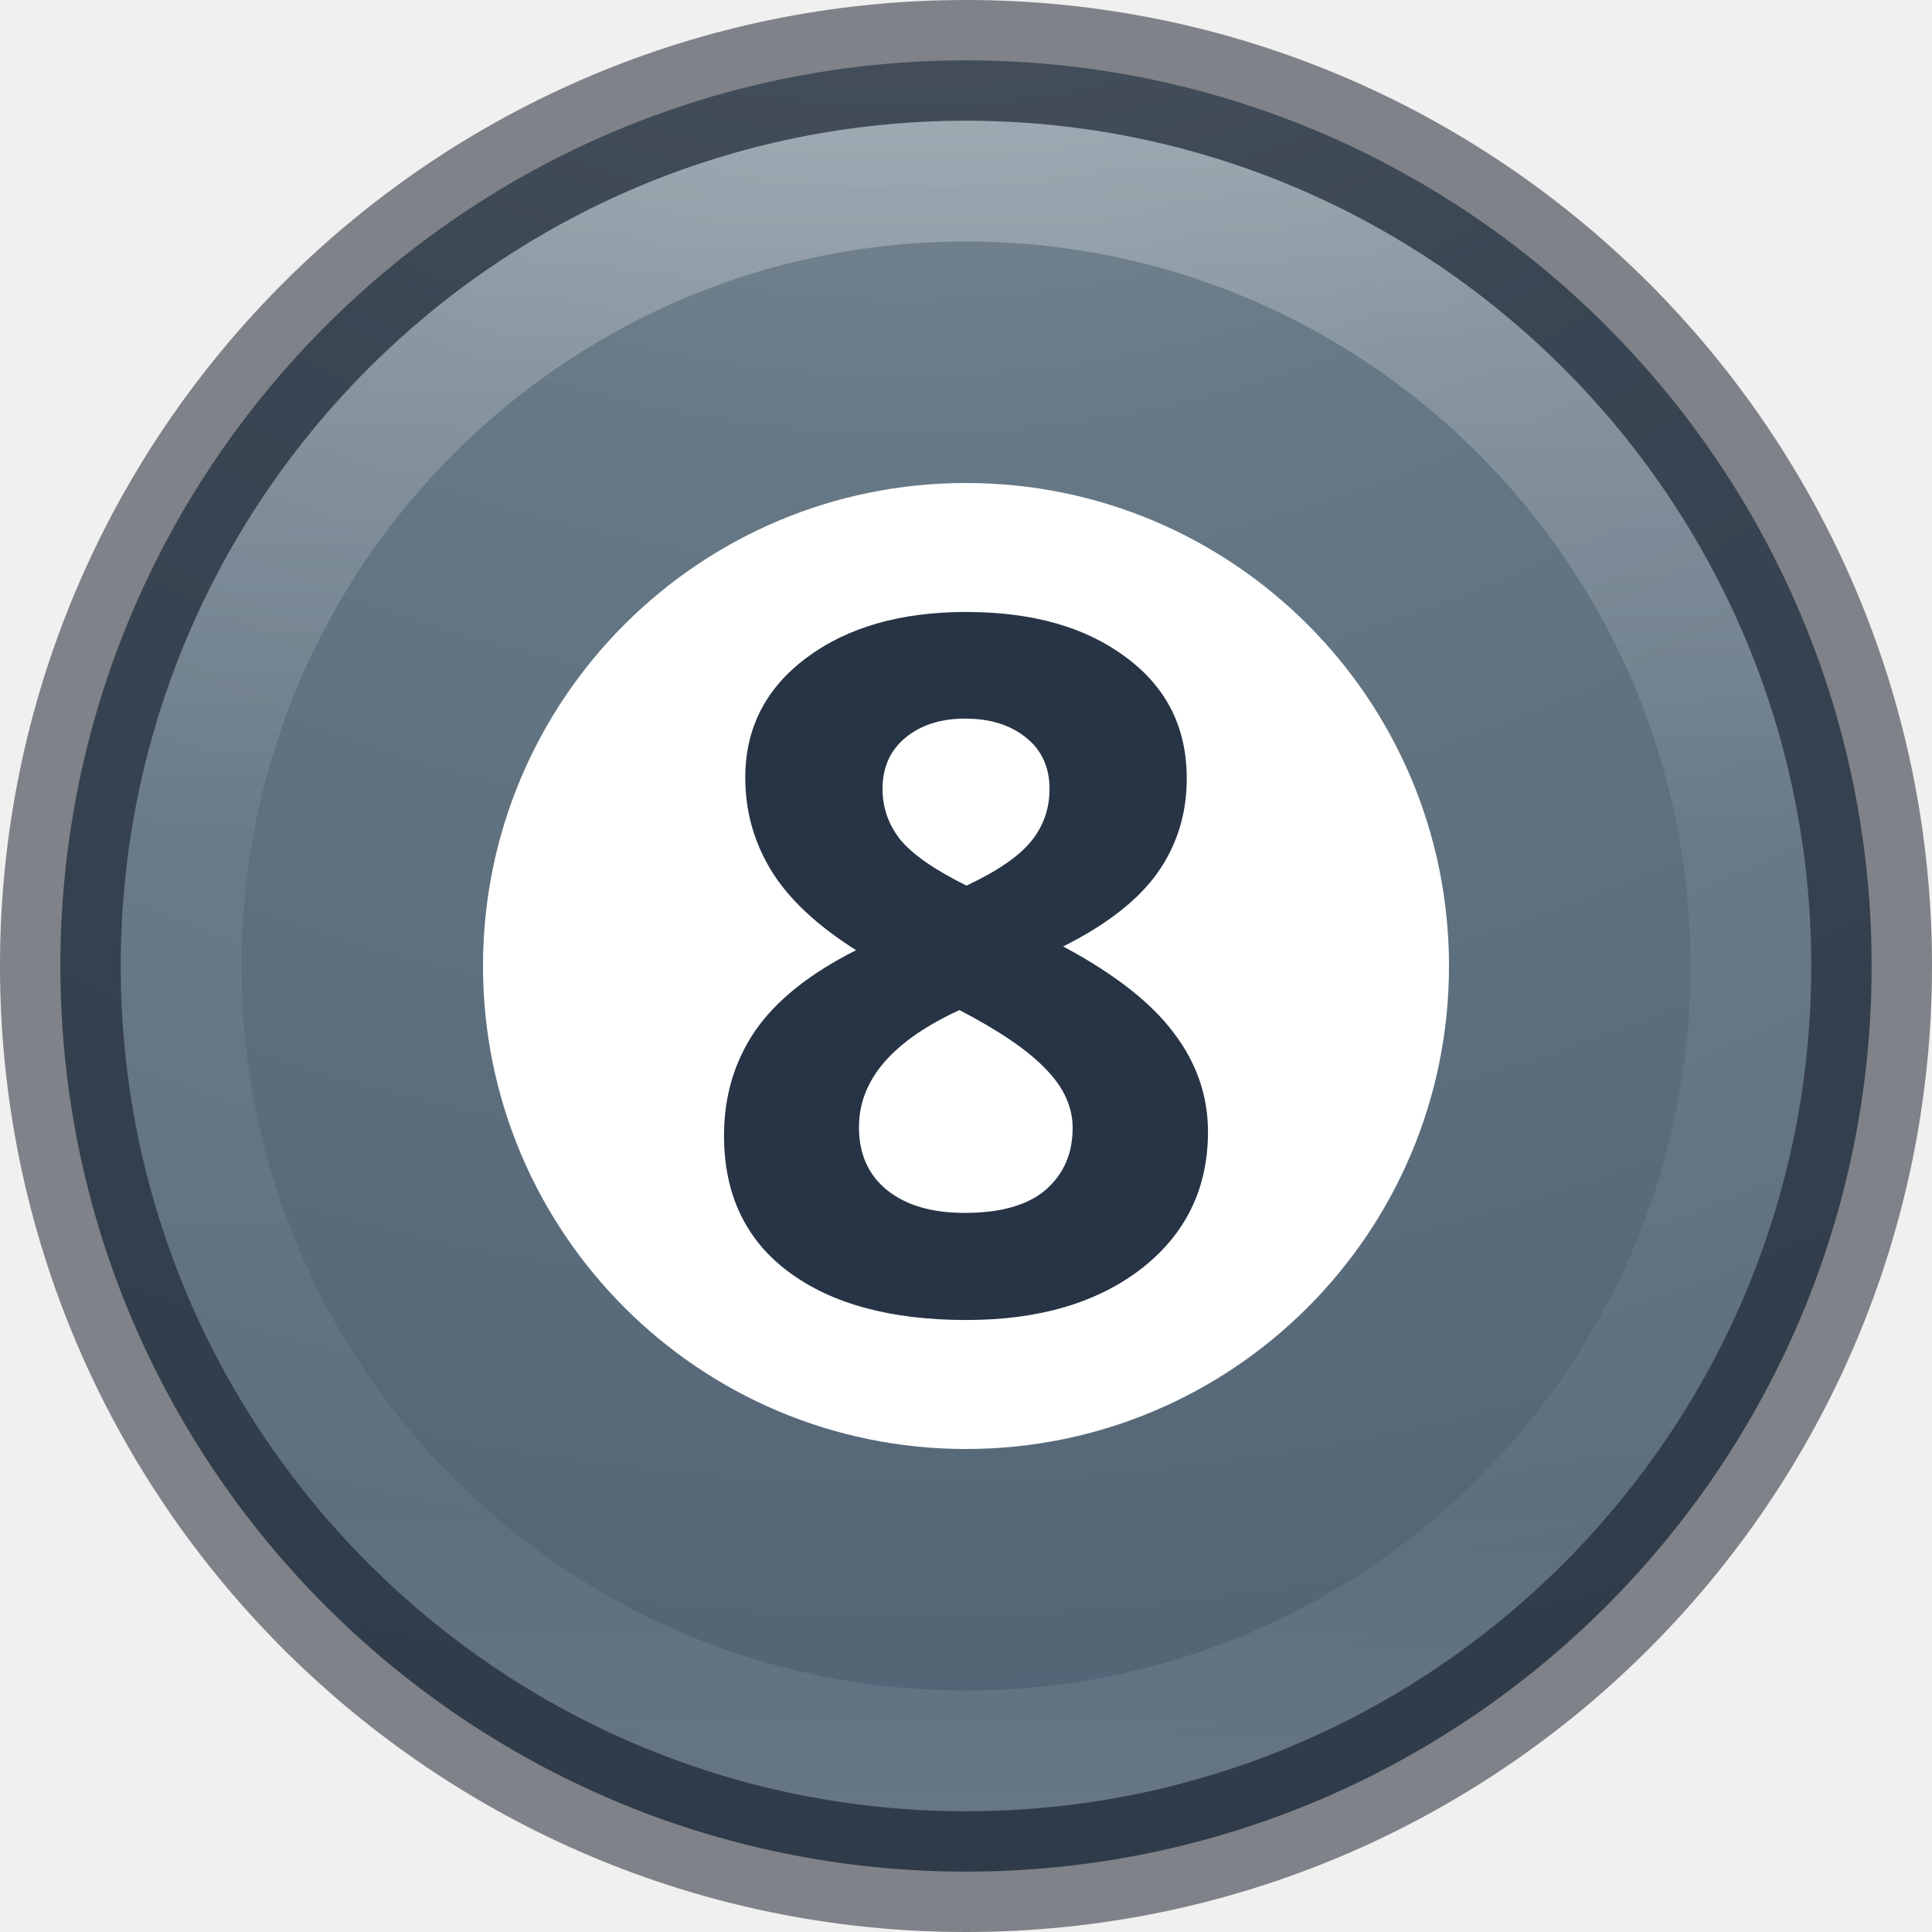
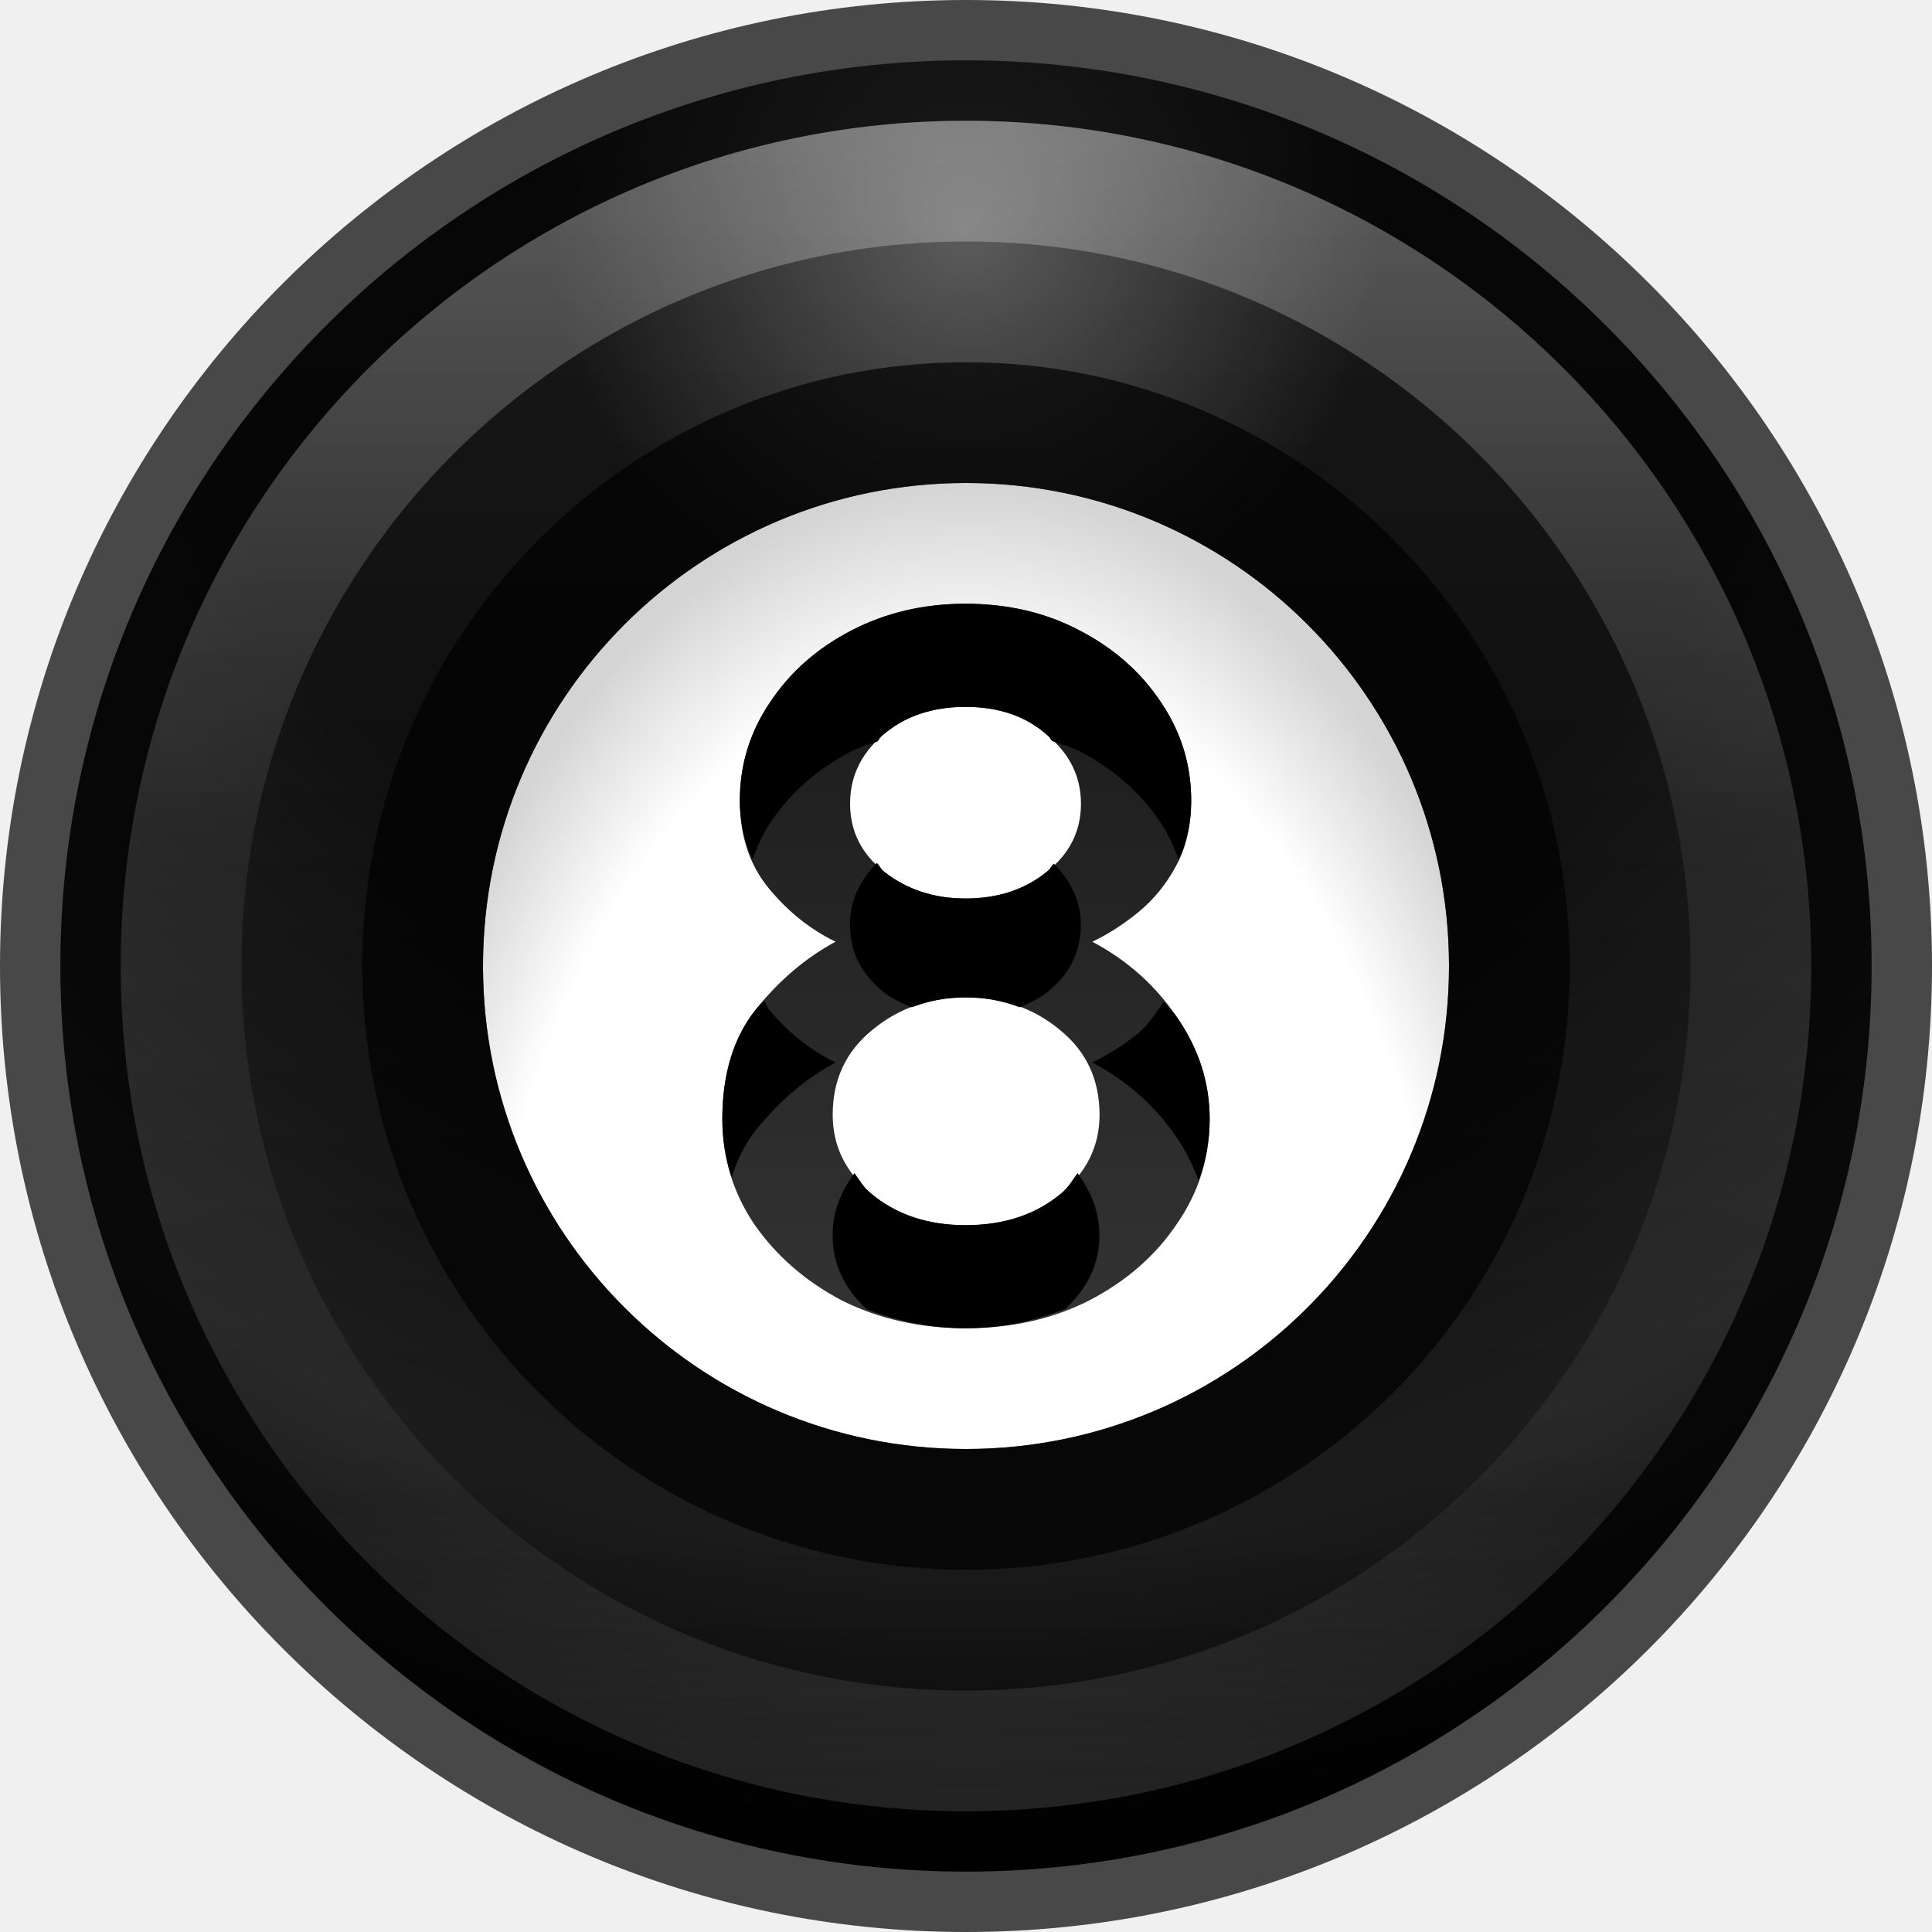
- <svg xmlns="http://www.w3.org/2000/svg" xmlns:xlink="http://www.w3.org/1999/xlink" version="1.1" width="16" height="16" id="svg3935">
+ <svg xmlns="http://www.w3.org/2000/svg" xmlns:xlink="http://www.w3.org/1999/xlink" id="svg3935" height="16" width="16" version="1.1">
  <defs id="defs3937">
-     <linearGradient x1="71.204" y1="6.238" x2="71.204" y2="44.341" id="linearGradient3071" xlink:href="#linearGradient4011" gradientUnits="userSpaceOnUse" gradientTransform="matrix(0.3513514,0,0,0.3513514,-17.20367,-0.9093001)" />
-     <linearGradient id="linearGradient4011">
-       <stop id="stop4013" style="stop-color:#ffffff;stop-opacity:1" offset="0" />
-       <stop id="stop4015" style="stop-color:#ffffff;stop-opacity:0.235" offset="0.508" />
-       <stop id="stop4017" style="stop-color:#ffffff;stop-opacity:0.157" offset="0.835" />
-       <stop id="stop4019" style="stop-color:#ffffff;stop-opacity:0.392" offset="1" />
+     <linearGradient id="linearGradient895">
+       <stop id="stop891" offset="0" style="stop-color:#1a1a1a;stop-opacity:1" />
+       <stop id="stop893" offset="1" style="stop-color:#333333;stop-opacity:1" />
    </linearGradient>
-     <linearGradient id="linearGradient947-5">
-       <stop id="stop943-6" style="stop-color:#64baff;stop-opacity:1" offset="0" />
-       <stop id="stop945-2" style="stop-color:#3689e6;stop-opacity:1" offset="1" />
+     <linearGradient id="linearGradient853">
+       <stop id="stop849" offset="0" style="stop-color:#1a1a1a;stop-opacity:1" />
+       <stop id="stop851" offset="1" style="stop-color:#000000;stop-opacity:1" />
    </linearGradient>
-     <linearGradient x1="2035.165" y1="3208.074" x2="2035.165" y2="3241.997" id="linearGradient11527-6-5-3" xlink:href="#linearGradient947-5" gradientUnits="userSpaceOnUse" gradientTransform="matrix(0.5748496,0,0,0.4297553,-1164.014,-1377.772)" />
-     <radialGradient gradientTransform="matrix(0,1.829269,-1.935148,-4.9789892e-8,23.8516,-7.862012)" gradientUnits="userSpaceOnUse" xlink:href="#linearGradient2867-449-88-871-390-598-476-591-434-148-57-177-3-8-8" id="radialGradient3386" fy="8.45" fx="1.198" r="20" cy="8.45" cx="1.198" />
-     <linearGradient id="linearGradient2867-449-88-871-390-598-476-591-434-148-57-177-3-8-8">
-       <stop offset="0" style="stop-color:#95a3ab;stop-opacity:1" id="stop3750-8-9-0" />
-       <stop offset="0.262" style="stop-color:#667885;stop-opacity:1" id="stop3752-3-2-2" />
-       <stop offset="0.705" style="stop-color:#485a6c;stop-opacity:1" id="stop3754-7-2-2-9" />
-       <stop offset="1" style="stop-color:#273445;stop-opacity:1" id="stop3756-9-3-05" />
+     <linearGradient gradientTransform="matrix(0.5306905,0,0,0.5306907,-31.30318,-7.788705)" gradientUnits="userSpaceOnUse" xlink:href="#linearGradient4806-9" id="linearGradient3097" y2="42.942" x2="74.06" y1="16.561" x1="74.06" />
+     <linearGradient id="linearGradient4806-9">
+       <stop offset="0" style="stop-color:#ffffff;stop-opacity:1" id="stop4808-49" />
+       <stop offset="0.424" style="stop-color:#ffffff;stop-opacity:0.235" id="stop4810-05" />
+       <stop offset="0.821" style="stop-color:#ffffff;stop-opacity:0.157" id="stop4812-6" />
+       <stop offset="1" style="stop-color:#ffffff;stop-opacity:0.392" id="stop4814-7" />
    </linearGradient>
-     <linearGradient x1="74.06" y1="16.561" x2="74.06" y2="42.942" id="linearGradient3097" xlink:href="#linearGradient4806-9" gradientUnits="userSpaceOnUse" gradientTransform="matrix(0.5306905,0,0,0.5306907,-31.30318,-7.788705)" />
-     <linearGradient id="linearGradient4806-9">
-       <stop id="stop4808-49" style="stop-color:#ffffff;stop-opacity:1" offset="0" />
-       <stop id="stop4810-05" style="stop-color:#ffffff;stop-opacity:0.235" offset="0.424" />
-       <stop id="stop4812-6" style="stop-color:#ffffff;stop-opacity:0.157" offset="0.821" />
-       <stop id="stop4814-7" style="stop-color:#ffffff;stop-opacity:0.392" offset="1" />
+     <linearGradient gradientUnits="userSpaceOnUse" y2="15.5" x2="8" y1="0.5" x1="8" id="linearGradient855" xlink:href="#linearGradient853" />
+     <radialGradient gradientUnits="userSpaceOnUse" gradientTransform="matrix(0,0.4653835,-0.4653835,0,11.72307,-12.99397)" r="29.5" fy="8" fx="32" cy="8" cx="32" id="radialGradient902" xlink:href="#linearGradient900" />
+     <linearGradient id="linearGradient900">
+       <stop id="stop896" offset="0" style="stop-color:#ffffff;stop-opacity:1;" />
+       <stop style="stop-color:#ffffff;stop-opacity:0" offset="0.25" id="stop906" />
+       <stop style="stop-color:#ffffff;stop-opacity:0" offset="0.469" id="stop904" />
+       <stop id="stop978" offset="0.796" style="stop-color:#ffffff;stop-opacity:0.3" />
+       <stop id="stop898" offset="1" style="stop-color:#ffffff;stop-opacity:0" />
+     </linearGradient>
+     <linearGradient gradientUnits="userSpaceOnUse" y2="11" x2="8" y1="5" x1="8" id="linearGradient897" xlink:href="#linearGradient895" />
+     <radialGradient gradientTransform="matrix(0,-0.4999999,0.3125,0,-0.8582088,51.75575)" gradientUnits="userSpaceOnUse" r="16" fy="28.346" fx="79.512" cy="28.346" cx="79.512" id="radialGradient964" xlink:href="#linearGradient962" />
+     <linearGradient id="linearGradient962">
+       <stop style="stop-color:#ffffff;stop-opacity:1" offset="0" id="stop958" />
+       <stop id="stop966" offset="0.806" style="stop-color:#ffffff;stop-opacity:1" />
+       <stop style="stop-color:#d4d4d4;stop-opacity:1" offset="1" id="stop960" />
    </linearGradient>
  </defs>
-   <g id="g4183">
-     <path style="color:#000000;display:inline;overflow:visible;visibility:visible;opacity:1;fill:url(#radialGradient3386);fill-opacity:1;fill-rule:nonzero;stroke:none;stroke-width:1;marker:none;enable-background:accumulate;clip-rule:nonzero;isolation:auto;mix-blend-mode:normal;color-interpolation:sRGB;color-interpolation-filters:linearRGB;solid-color:#000000;solid-opacity:1;stroke-linecap:butt;stroke-linejoin:miter;stroke-miterlimit:4;stroke-dasharray:none;stroke-dashoffset:0;stroke-opacity:1;filter-blend-mode:normal;filter-gaussianBlur-deviation:0;color-rendering:auto;image-rendering:auto;shape-rendering:auto;text-rendering:auto" id="path2555-7-8-5-0-9-2" d="M 8,0.5 C 3.862,0.5 0.5,3.862 0.5,8 0.5,12.138 3.862,15.5 8,15.5 12.138,15.5 15.5,12.138 15.5,8 15.5,3.862 12.138,0.5 8,0.5 Z" />
-     <path d="m 8,0.5 c -4.138,0 -7.5,3.362 -7.5,7.5 C 0.5,12.138 3.862,15.5 8,15.5 12.138,15.5 15.5,12.138 15.5,8 15.5,3.862 12.138,0.5 8,0.5 Z" id="path2555-7" style="color:#000000;clip-rule:nonzero;display:inline;overflow:visible;visibility:visible;opacity:0.5;isolation:auto;mix-blend-mode:normal;color-interpolation:sRGB;color-interpolation-filters:linearRGB;solid-color:#000000;solid-opacity:1;fill:none;fill-opacity:1;fill-rule:nonzero;stroke:#0e141f;stroke-width:1;stroke-linecap:round;stroke-linejoin:round;stroke-miterlimit:4;stroke-dasharray:none;stroke-dashoffset:0;stroke-opacity:1;marker:none;color-rendering:auto;image-rendering:auto;shape-rendering:auto;text-rendering:auto;enable-background:accumulate" />
-     <path d="M 14.5,8 C 14.5,11.59 11.59,14.5 8,14.5 4.41,14.5 1.5,11.59 1.5,8 1.5,4.41 4.41,1.5 8,1.5 11.59,1.5 14.5,4.41 14.5,8 l 0,0 z" id="path8655-6" style="color:#000000;display:inline;overflow:visible;visibility:visible;opacity:0.3;fill:none;stroke:url(#linearGradient3097);stroke-width:1;stroke-linecap:round;stroke-linejoin:round;stroke-miterlimit:4;stroke-dasharray:none;stroke-dashoffset:0;stroke-opacity:1;marker:none;enable-background:accumulate;clip-rule:nonzero;isolation:auto;mix-blend-mode:normal;color-interpolation:sRGB;color-interpolation-filters:linearRGB;solid-color:#000000;solid-opacity:1;fill-opacity:1;fill-rule:nonzero;filter-blend-mode:normal;filter-gaussianBlur-deviation:0;color-rendering:auto;image-rendering:auto;shape-rendering:auto;text-rendering:auto" />
-   </g>
-   <g transform="scale(0.25)" id="g881">
-     <circle r="16" cy="32" cx="32" id="path858" style="opacity:1;fill:#ffffff;fill-opacity:1;stroke:none;stroke-width:5.926;stroke-linecap:butt;stroke-miterlimit:4;stroke-dasharray:none;stroke-opacity:1;paint-order:normal" />
-     <g id="text862" style="font-style:normal;font-weight:normal;font-size:40px;line-height:1.25;font-family:sans-serif;letter-spacing:0px;word-spacing:0px;fill:#273445;fill-opacity:1;stroke:none" aria-label="8">
-       <path id="path864" style="font-style:normal;font-variant:normal;font-weight:bold;font-stretch:normal;font-size:32px;font-family:'Open Sans';-inkscape-font-specification:'Open Sans Bold';fill:#273445;fill-opacity:1" d="m 32.016,20.273 q 3.281,0 5.281,1.5 2.016,1.484 2.016,4.016 0,1.75 -0.969,3.125 -0.969,1.359 -3.125,2.438 2.562,1.375 3.672,2.875 1.125,1.484 1.125,3.266 0,2.812 -2.203,4.531 -2.203,1.703 -5.797,1.703 -3.75,0 -5.891,-1.594 -2.141,-1.594 -2.141,-4.516 0,-1.953 1.031,-3.469 1.047,-1.516 3.344,-2.672 -1.953,-1.234 -2.812,-2.641 -0.859,-1.406 -0.859,-3.078 0,-2.453 2.031,-3.969 2.031,-1.516 5.297,-1.516 z m -3.562,17.062 q 0,1.344 0.938,2.094 0.938,0.75 2.562,0.75 1.797,0 2.688,-0.766 0.891,-0.781 0.891,-2.047 0,-1.047 -0.891,-1.953 -0.875,-0.922 -2.859,-1.953 -3.328,1.531 -3.328,3.875 z m 3.531,-13.531 q -1.234,0 -2,0.641 -0.75,0.625 -0.75,1.688 0,0.938 0.594,1.688 0.609,0.734 2.188,1.516 1.531,-0.719 2.141,-1.469 0.609,-0.75 0.609,-1.734 0,-1.078 -0.781,-1.703 -0.781,-0.625 -2,-0.625 z" />
-     </g>
-   </g>
+   <path style="color:#000000;clip-rule:nonzero;display:inline;overflow:visible;visibility:visible;opacity:1;isolation:auto;mix-blend-mode:normal;color-interpolation:sRGB;color-interpolation-filters:linearRGB;solid-color:#000000;solid-opacity:1;fill:url(#linearGradient855);fill-opacity:1;fill-rule:nonzero;stroke:none;stroke-width:1;stroke-linecap:butt;stroke-linejoin:miter;stroke-miterlimit:4;stroke-dasharray:none;stroke-dashoffset:0;stroke-opacity:1;marker:none;color-rendering:auto;image-rendering:auto;shape-rendering:auto;text-rendering:auto;enable-background:accumulate" id="path2555-7-8-5-0-9-2" d="M 8,0.5 C 3.862,0.5 0.5,3.862 0.5,8 0.5,12.138 3.862,15.5 8,15.5 12.138,15.5 15.5,12.138 15.5,8 15.5,3.862 12.138,0.5 8,0.5 Z" />
+   <path style="color:#000000;display:inline;overflow:visible;visibility:visible;opacity:0.3;fill:url(#radialGradient902);fill-opacity:1;fill-rule:nonzero;stroke:none;stroke-width:1;marker:none;enable-background:accumulate" id="path878" d="m 8,0.5 c -4.138,0 -7.5,3.362 -7.5,7.5 0,4.138 3.362,7.5 7.5,7.5 4.138,0 7.5,-3.362 7.5,-7.5 0,-4.138 -3.362,-7.5 -7.5,-7.5 z" />
+   <path d="m 8,0.5 c -4.138,0 -7.5,3.362 -7.5,7.5 C 0.5,12.138 3.862,15.5 8,15.5 12.138,15.5 15.5,12.138 15.5,8 15.5,3.862 12.138,0.5 8,0.5 Z" id="path2555-7" style="color:#000000;clip-rule:nonzero;display:inline;overflow:visible;visibility:visible;opacity:0.7;isolation:auto;mix-blend-mode:normal;color-interpolation:sRGB;color-interpolation-filters:linearRGB;solid-color:#000000;solid-opacity:1;fill:none;fill-opacity:1;fill-rule:nonzero;stroke:#000000;stroke-width:1;stroke-linecap:round;stroke-linejoin:round;stroke-miterlimit:4;stroke-dasharray:none;stroke-dashoffset:0;stroke-opacity:1;marker:none;color-rendering:auto;image-rendering:auto;shape-rendering:auto;text-rendering:auto;enable-background:accumulate" />
+   <path d="M 14.5,8 C 14.5,11.59 11.59,14.5 8,14.5 4.41,14.5 1.5,11.59 1.5,8 1.5,4.41 4.41,1.5 8,1.5 11.59,1.5 14.5,4.41 14.5,8 Z" id="path8655-6" style="color:#000000;clip-rule:nonzero;display:inline;overflow:visible;visibility:visible;opacity:0.3;isolation:auto;mix-blend-mode:normal;color-interpolation:sRGB;color-interpolation-filters:linearRGB;solid-color:#000000;solid-opacity:1;fill:none;fill-opacity:1;fill-rule:nonzero;stroke:url(#linearGradient3097);stroke-width:1;stroke-linecap:round;stroke-linejoin:round;stroke-miterlimit:4;stroke-dasharray:none;stroke-dashoffset:0;stroke-opacity:1;marker:none;color-rendering:auto;image-rendering:auto;shape-rendering:auto;text-rendering:auto;enable-background:accumulate" />
+   <circle r="4" cy="8" cx="8" id="path858" style="opacity:1;fill:url(#radialGradient964);fill-opacity:1;stroke:none;stroke-width:5.926;stroke-linecap:butt;stroke-miterlimit:4;stroke-dasharray:none;stroke-opacity:1;paint-order:normal;font-variant-east_asian:normal;vector-effect:none;stroke-linejoin:miter;stroke-dashoffset:0" />
+   <g transform="scale(0.25)" id="text862" style="font-style:normal;font-weight:normal;font-size:40px;line-height:1.25;font-family:sans-serif;letter-spacing:0px;word-spacing:0px;fill:#273445;fill-opacity:1;stroke:none" aria-label="8" />
+   <circle style="opacity:0.7;fill:none;fill-opacity:1;stroke:#000000;stroke-width:1;stroke-linecap:butt;stroke-miterlimit:4;stroke-dasharray:none;stroke-opacity:1;paint-order:normal" id="circle847" cx="8" cy="8" r="4.5" />
+   <path d="m 10.018,9.267 q 0,0.478 -0.273,0.871 -0.265,0.393 -0.725,0.632 -0.452,0.23 -1.024,0.23 -0.563,0 -1.024,-0.23 Q 6.519,10.531 6.246,10.138 5.982,9.745 5.982,9.267 q 0,-0.563 0.282,-0.913 Q 6.553,7.996 6.92,7.799 6.605,7.646 6.366,7.356 6.127,7.065 6.127,6.63 q 0,-0.444 0.248,-0.811 Q 6.622,5.444 7.048,5.222 7.475,5 7.996,5 q 0.529,0 0.947,0.222 0.427,0.222 0.674,0.597 0.248,0.367 0.248,0.811 0,0.316 -0.128,0.546 Q 9.617,7.398 9.43,7.552 9.242,7.706 9.046,7.799 9.481,8.03 9.745,8.422 10.018,8.815 10.018,9.267 Z M 7.04,6.656 q 0,0.341 0.282,0.563 0.282,0.222 0.674,0.222 0.401,0 0.674,-0.222 0.282,-0.222 0.282,-0.563 0,-0.333 -0.273,-0.563 -0.265,-0.239 -0.683,-0.239 -0.418,0 -0.691,0.239 -0.265,0.23 -0.265,0.563 z m 0.956,3.491 q 0.478,0 0.794,-0.265 0.316,-0.265 0.316,-0.649 0,-0.435 -0.324,-0.7 -0.324,-0.273 -0.785,-0.273 -0.452,0 -0.777,0.273 -0.324,0.265 -0.324,0.7 0,0.384 0.316,0.649 0.316,0.265 0.785,0.265 z" style="font-style:normal;font-variant:normal;font-weight:normal;font-stretch:normal;font-size:8.535px;line-height:1.25;font-family:'Lexend Deca';-inkscape-font-specification:'Lexend Deca';letter-spacing:0px;word-spacing:0px;fill:url(#linearGradient897);fill-opacity:1;stroke:none;stroke-width:1" id="path887" />
+   <path id="path899" d="M 7.996 5 C 7.649 5 7.333 5.075 7.049 5.223 C 6.764 5.371 6.54 5.57 6.375 5.82 C 6.21 6.065 6.127 6.335 6.127 6.631 C 6.127 6.814 6.169 6.971 6.232 7.115 C 6.271 7.014 6.312 6.914 6.375 6.82 C 6.54 6.57 6.764 6.371 7.049 6.223 C 7.118 6.187 7.193 6.168 7.266 6.141 C 7.281 6.125 7.288 6.107 7.305 6.092 C 7.487 5.932 7.717 5.854 7.996 5.854 C 8.275 5.854 8.501 5.932 8.678 6.092 C 8.694 6.105 8.698 6.123 8.713 6.137 C 8.79 6.165 8.871 6.184 8.943 6.223 C 9.228 6.371 9.452 6.57 9.617 6.82 C 9.68 6.914 9.721 7.014 9.76 7.115 C 9.826 6.974 9.865 6.816 9.865 6.631 C 9.865 6.335 9.782 6.065 9.617 5.82 C 9.452 5.57 9.228 5.371 8.943 5.223 C 8.665 5.075 8.349 5 7.996 5 z M 7.262 7.146 C 7.121 7.29 7.039 7.458 7.039 7.656 C 7.039 7.884 7.134 8.071 7.322 8.219 C 7.392 8.274 7.471 8.307 7.551 8.342 C 7.688 8.29 7.835 8.26 7.996 8.26 C 8.16 8.26 8.307 8.29 8.445 8.342 C 8.524 8.307 8.603 8.273 8.67 8.219 C 8.858 8.071 8.951 7.884 8.951 7.656 C 8.951 7.461 8.868 7.295 8.727 7.152 C 8.705 7.173 8.695 7.199 8.67 7.219 C 8.488 7.367 8.264 7.441 7.996 7.441 C 7.734 7.441 7.51 7.367 7.322 7.219 C 7.295 7.198 7.285 7.169 7.262 7.146 z M 6.328 8.287 C 6.307 8.311 6.284 8.328 6.264 8.354 C 6.076 8.587 5.982 8.892 5.982 9.268 C 5.982 9.436 6.009 9.596 6.059 9.748 C 6.106 9.601 6.172 9.467 6.264 9.354 C 6.457 9.115 6.675 8.93 6.92 8.799 C 6.709 8.696 6.525 8.549 6.365 8.355 C 6.349 8.335 6.343 8.308 6.328 8.287 z M 9.637 8.297 C 9.573 8.387 9.514 8.483 9.43 8.553 C 9.305 8.655 9.176 8.736 9.045 8.799 C 9.335 8.952 9.57 9.16 9.746 9.422 C 9.825 9.536 9.881 9.656 9.926 9.777 C 9.984 9.616 10.018 9.447 10.018 9.268 C 10.018 8.966 9.928 8.684 9.746 8.422 C 9.715 8.375 9.672 8.34 9.637 8.297 z M 7.076 9.715 C 6.969 9.863 6.895 10.028 6.895 10.232 C 6.895 10.472 6.996 10.674 7.18 10.844 C 7.433 10.939 7.701 11 7.996 11 C 8.299 11 8.569 10.937 8.822 10.84 C 9.004 10.671 9.105 10.47 9.105 10.232 C 9.105 10.028 9.031 9.863 8.924 9.715 C 8.881 9.772 8.849 9.833 8.789 9.883 C 8.579 10.059 8.315 10.146 7.996 10.146 C 7.683 10.146 7.421 10.059 7.211 9.883 C 7.151 9.833 7.119 9.772 7.076 9.715 z " style="font-style:normal;font-variant:normal;font-weight:normal;font-stretch:normal;font-size:8.535px;line-height:1.25;font-family:'Lexend Deca';-inkscape-font-specification:'Lexend Deca';letter-spacing:0px;word-spacing:0px;fill:#000000;fill-opacity:1.0;stroke:none;stroke-width:1" />
</svg>
